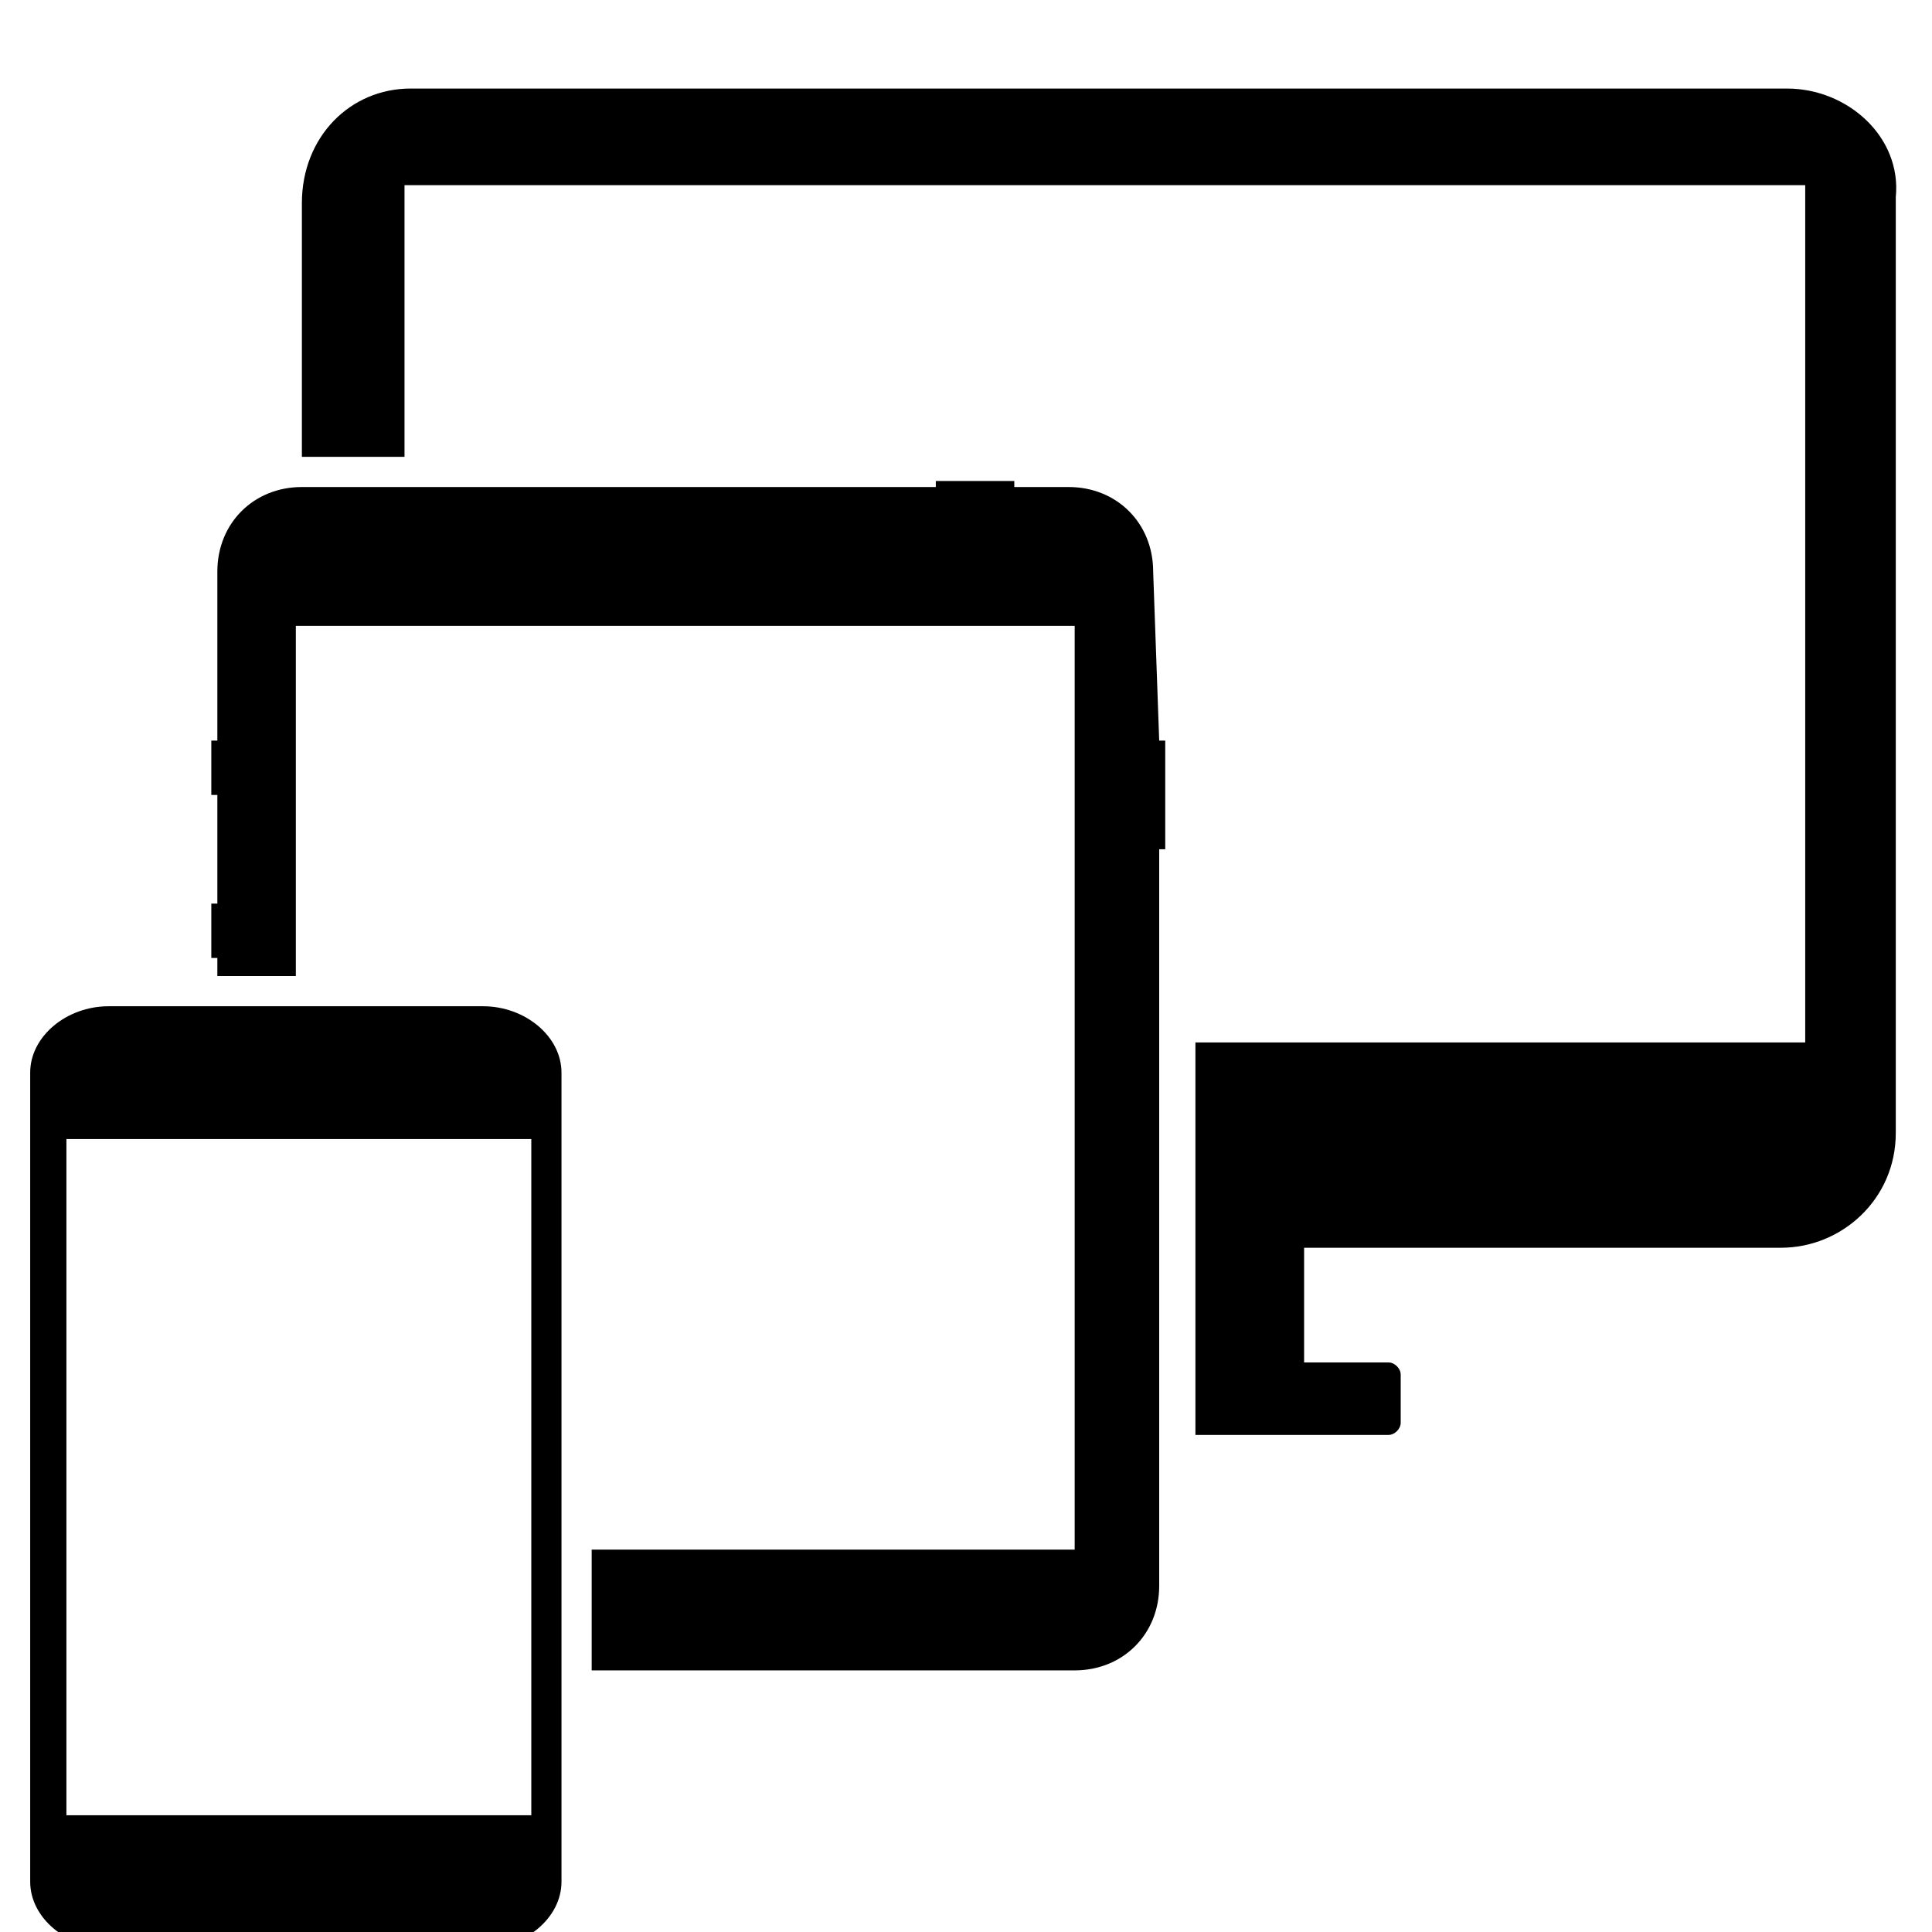
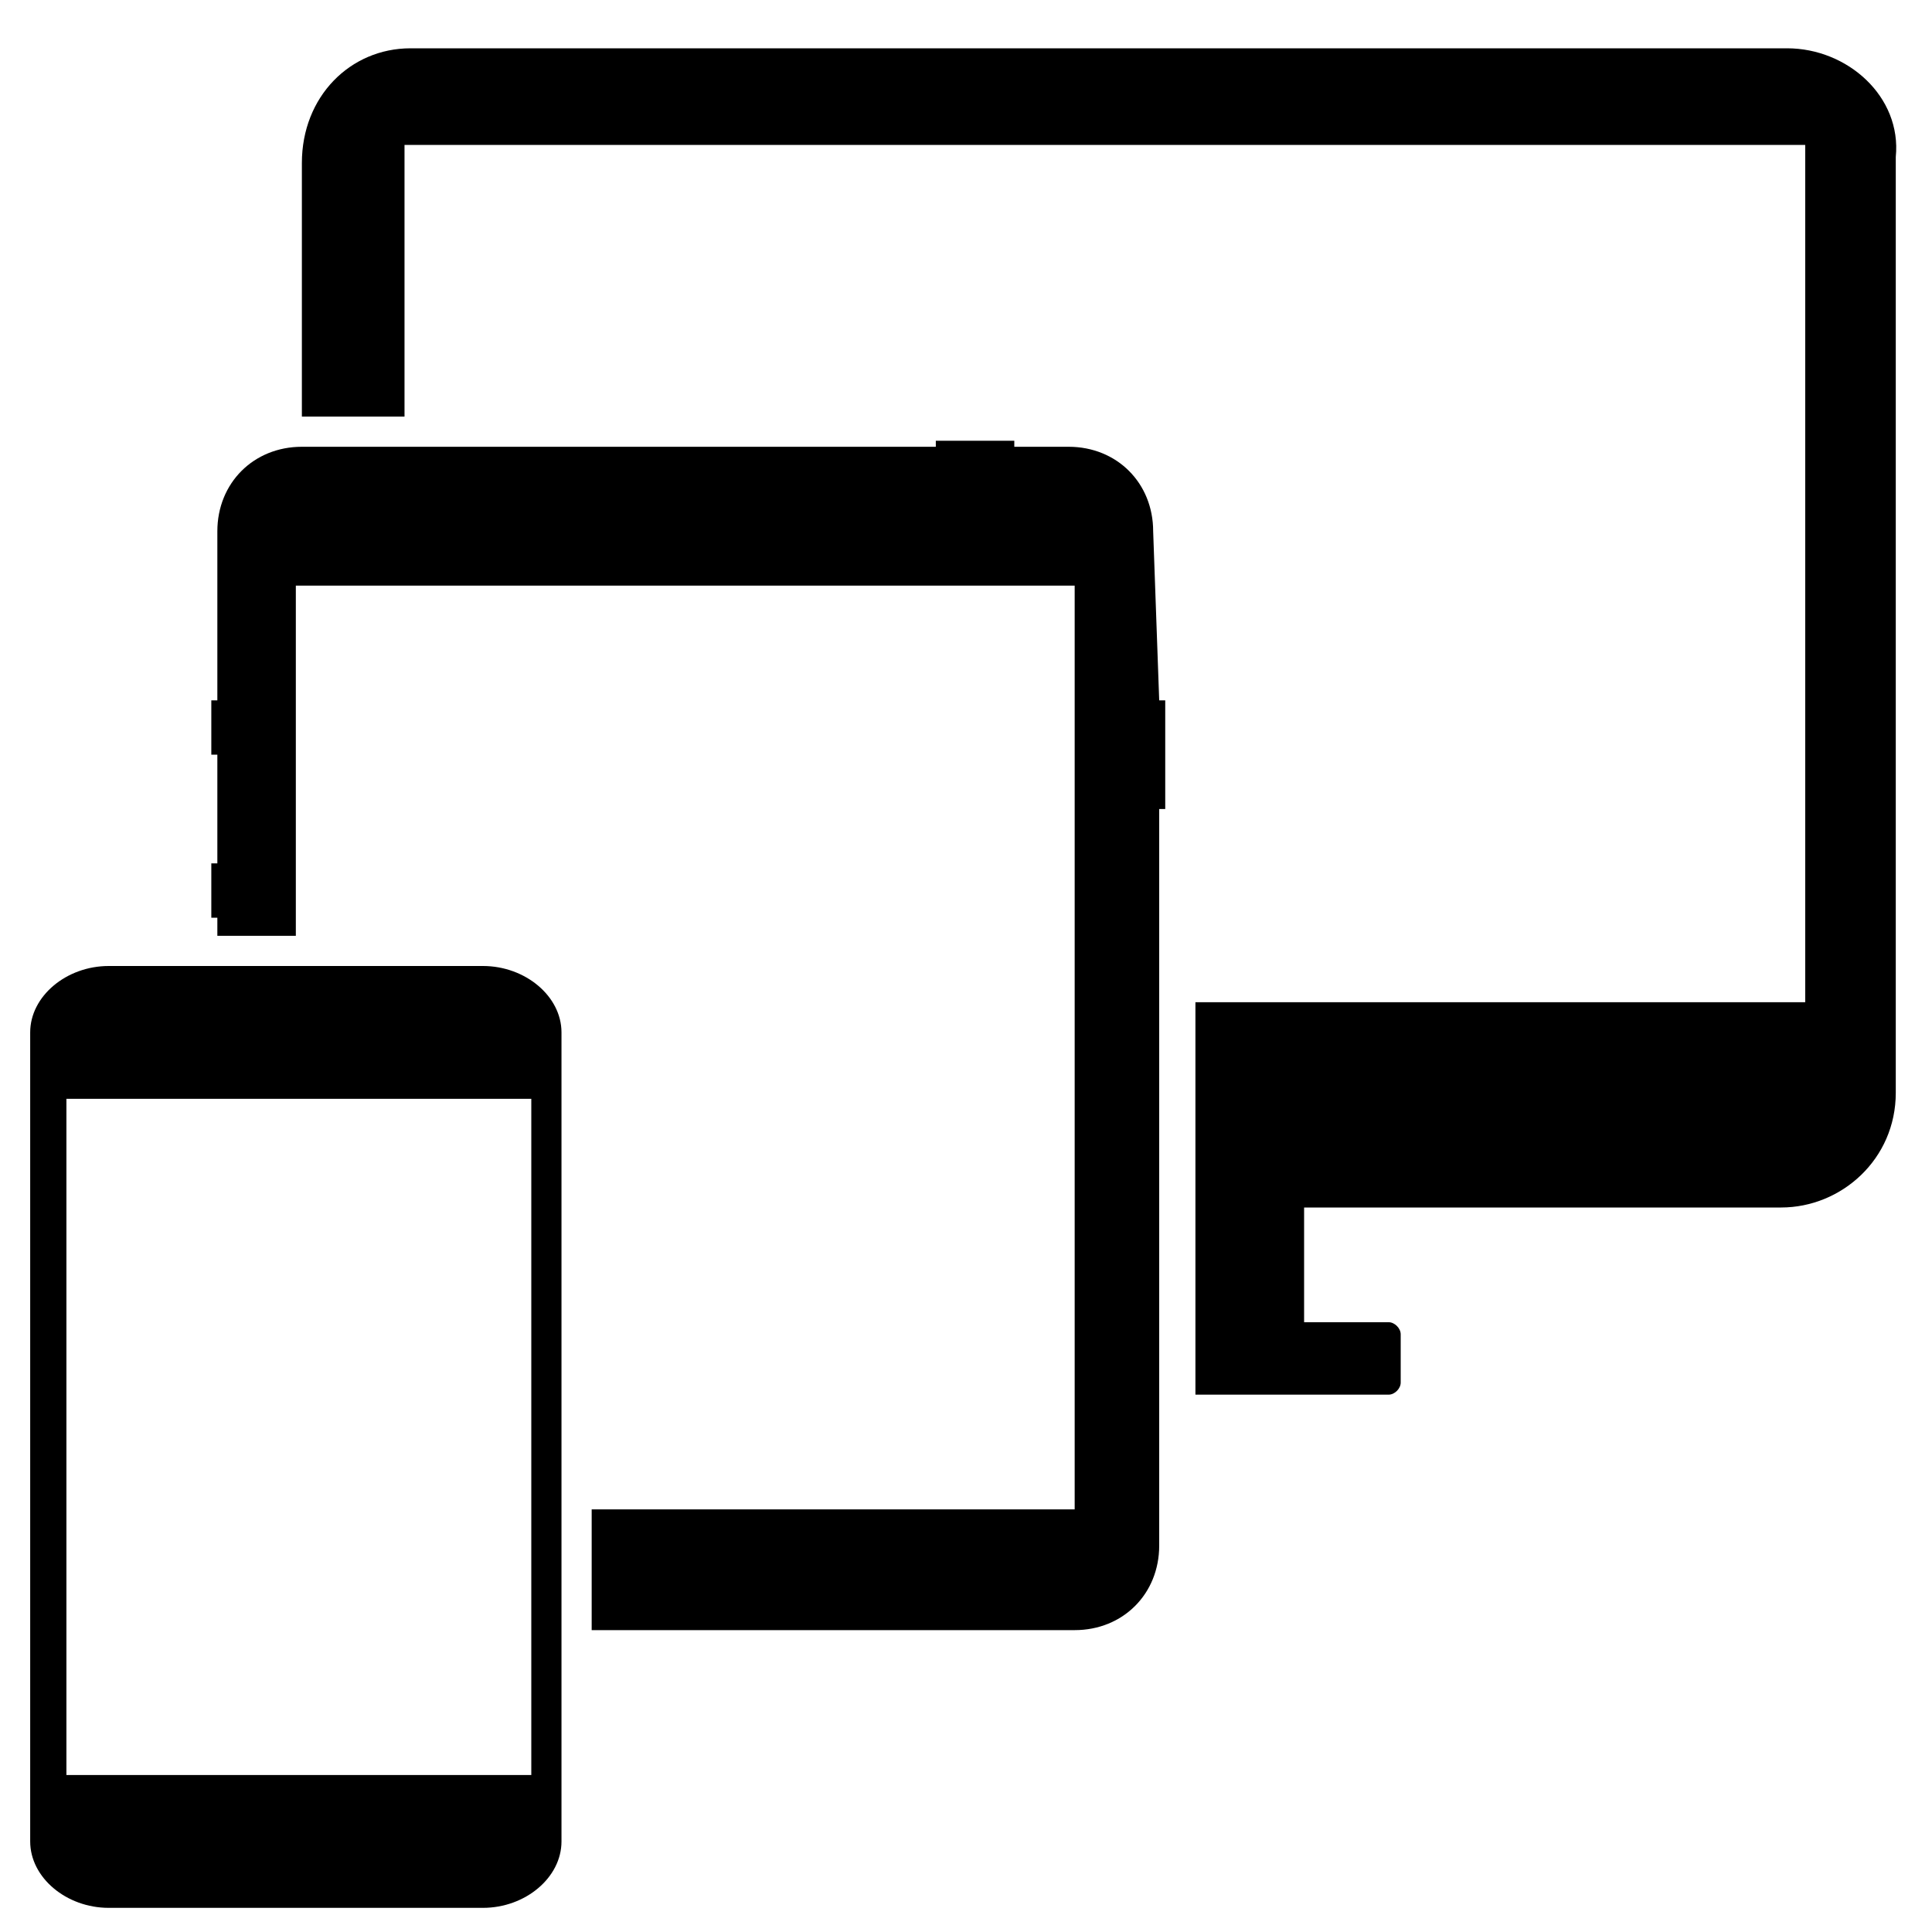
- <svg xmlns="http://www.w3.org/2000/svg" viewBox="0 0 1024 1024">
-   <path d="M947.2 46.933H217.6c-32 0-57.6 25.6-57.6 60.8v134.4h54.4v-144h742.4v454.4H633.6v208H736c3.2 0 6.4-3.2 6.4-6.4v-25.6c0-3.2-3.2-6.4-6.4-6.4h-44.8v-60.8H944c32 0 60.8-25.6 60.8-60.8v-496c3.2-32-25.6-57.6-57.6-57.6zm-336 256c0-25.6-19.2-44.8-44.8-44.8h-28.8v-3.2H496v3.2H160c-25.6 0-44.8 19.2-44.8 44.8v89.6H112v28.8h3.2v57.6H112v28.8h3.2v9.6h41.6v-185.6h412.8v489.6h-256v64h256c25.6 0 44.8-19.2 44.8-44.8v-390.4h3.2v-57.6h-3.2l-3.2-89.6zm-313.6 265.6c0-19.2-19.2-35.2-41.6-35.2H57.6c-22.4 0-41.6 16-41.6 35.2v428.8c0 19.2 19.2 35.2 41.6 35.2H256c22.4 0 41.6-16 41.6-35.2v-428.8zm-16 393.6H35.2v-358.4h246.4v358.4z" />
+ <svg xmlns="http://www.w3.org/2000/svg" version="1.1" width="24" height="24" viewBox="0 0 24 24">
+   <path d="M22.2 0.6h-17.1c-0.75 0-1.35 0.6-1.35 1.425v3.15h1.275v-3.375h17.4v10.65h-7.575v4.875h2.4c0.075 0 0.15-0.075 0.15-0.15v-0.6c0-0.075-0.075-0.15-0.15-0.15h-1.050v-1.425h5.925c0.75 0 1.425-0.6 1.425-1.425v-11.625c0.075-0.75-0.6-1.35-1.35-1.35z" />
+   <path d="M14.325 6.6c0-0.6-0.45-1.050-1.050-1.050h-0.675v-0.075h-0.975c0 0 0 0 0 0.075v0h-7.875c-0.6 0-1.050 0.45-1.050 1.050v2.1h-0.075v0.675c0 0 0 0 0.075 0v1.35h-0.075v0.675c0 0 0 0 0.075 0v0.225h0.975v-4.35h9.675v11.475h-6v1.5h6c0.6 0 1.050-0.45 1.050-1.050v-9.15h0.075v-1.35c0 0 0 0-0.075 0l-0.075-2.1z" />
+   <path d="M6.975 12.825c0-0.45-0.45-0.825-0.975-0.825h-4.65c-0.525 0-0.975 0.375-0.975 0.825v10.050c0 0.45 0.45 0.825 0.975 0.825h4.65c0.525 0 0.975-0.375 0.975-0.825v-10.050zM6.6 22.050h-5.775v-8.4h5.775v8.4z" />
</svg>
